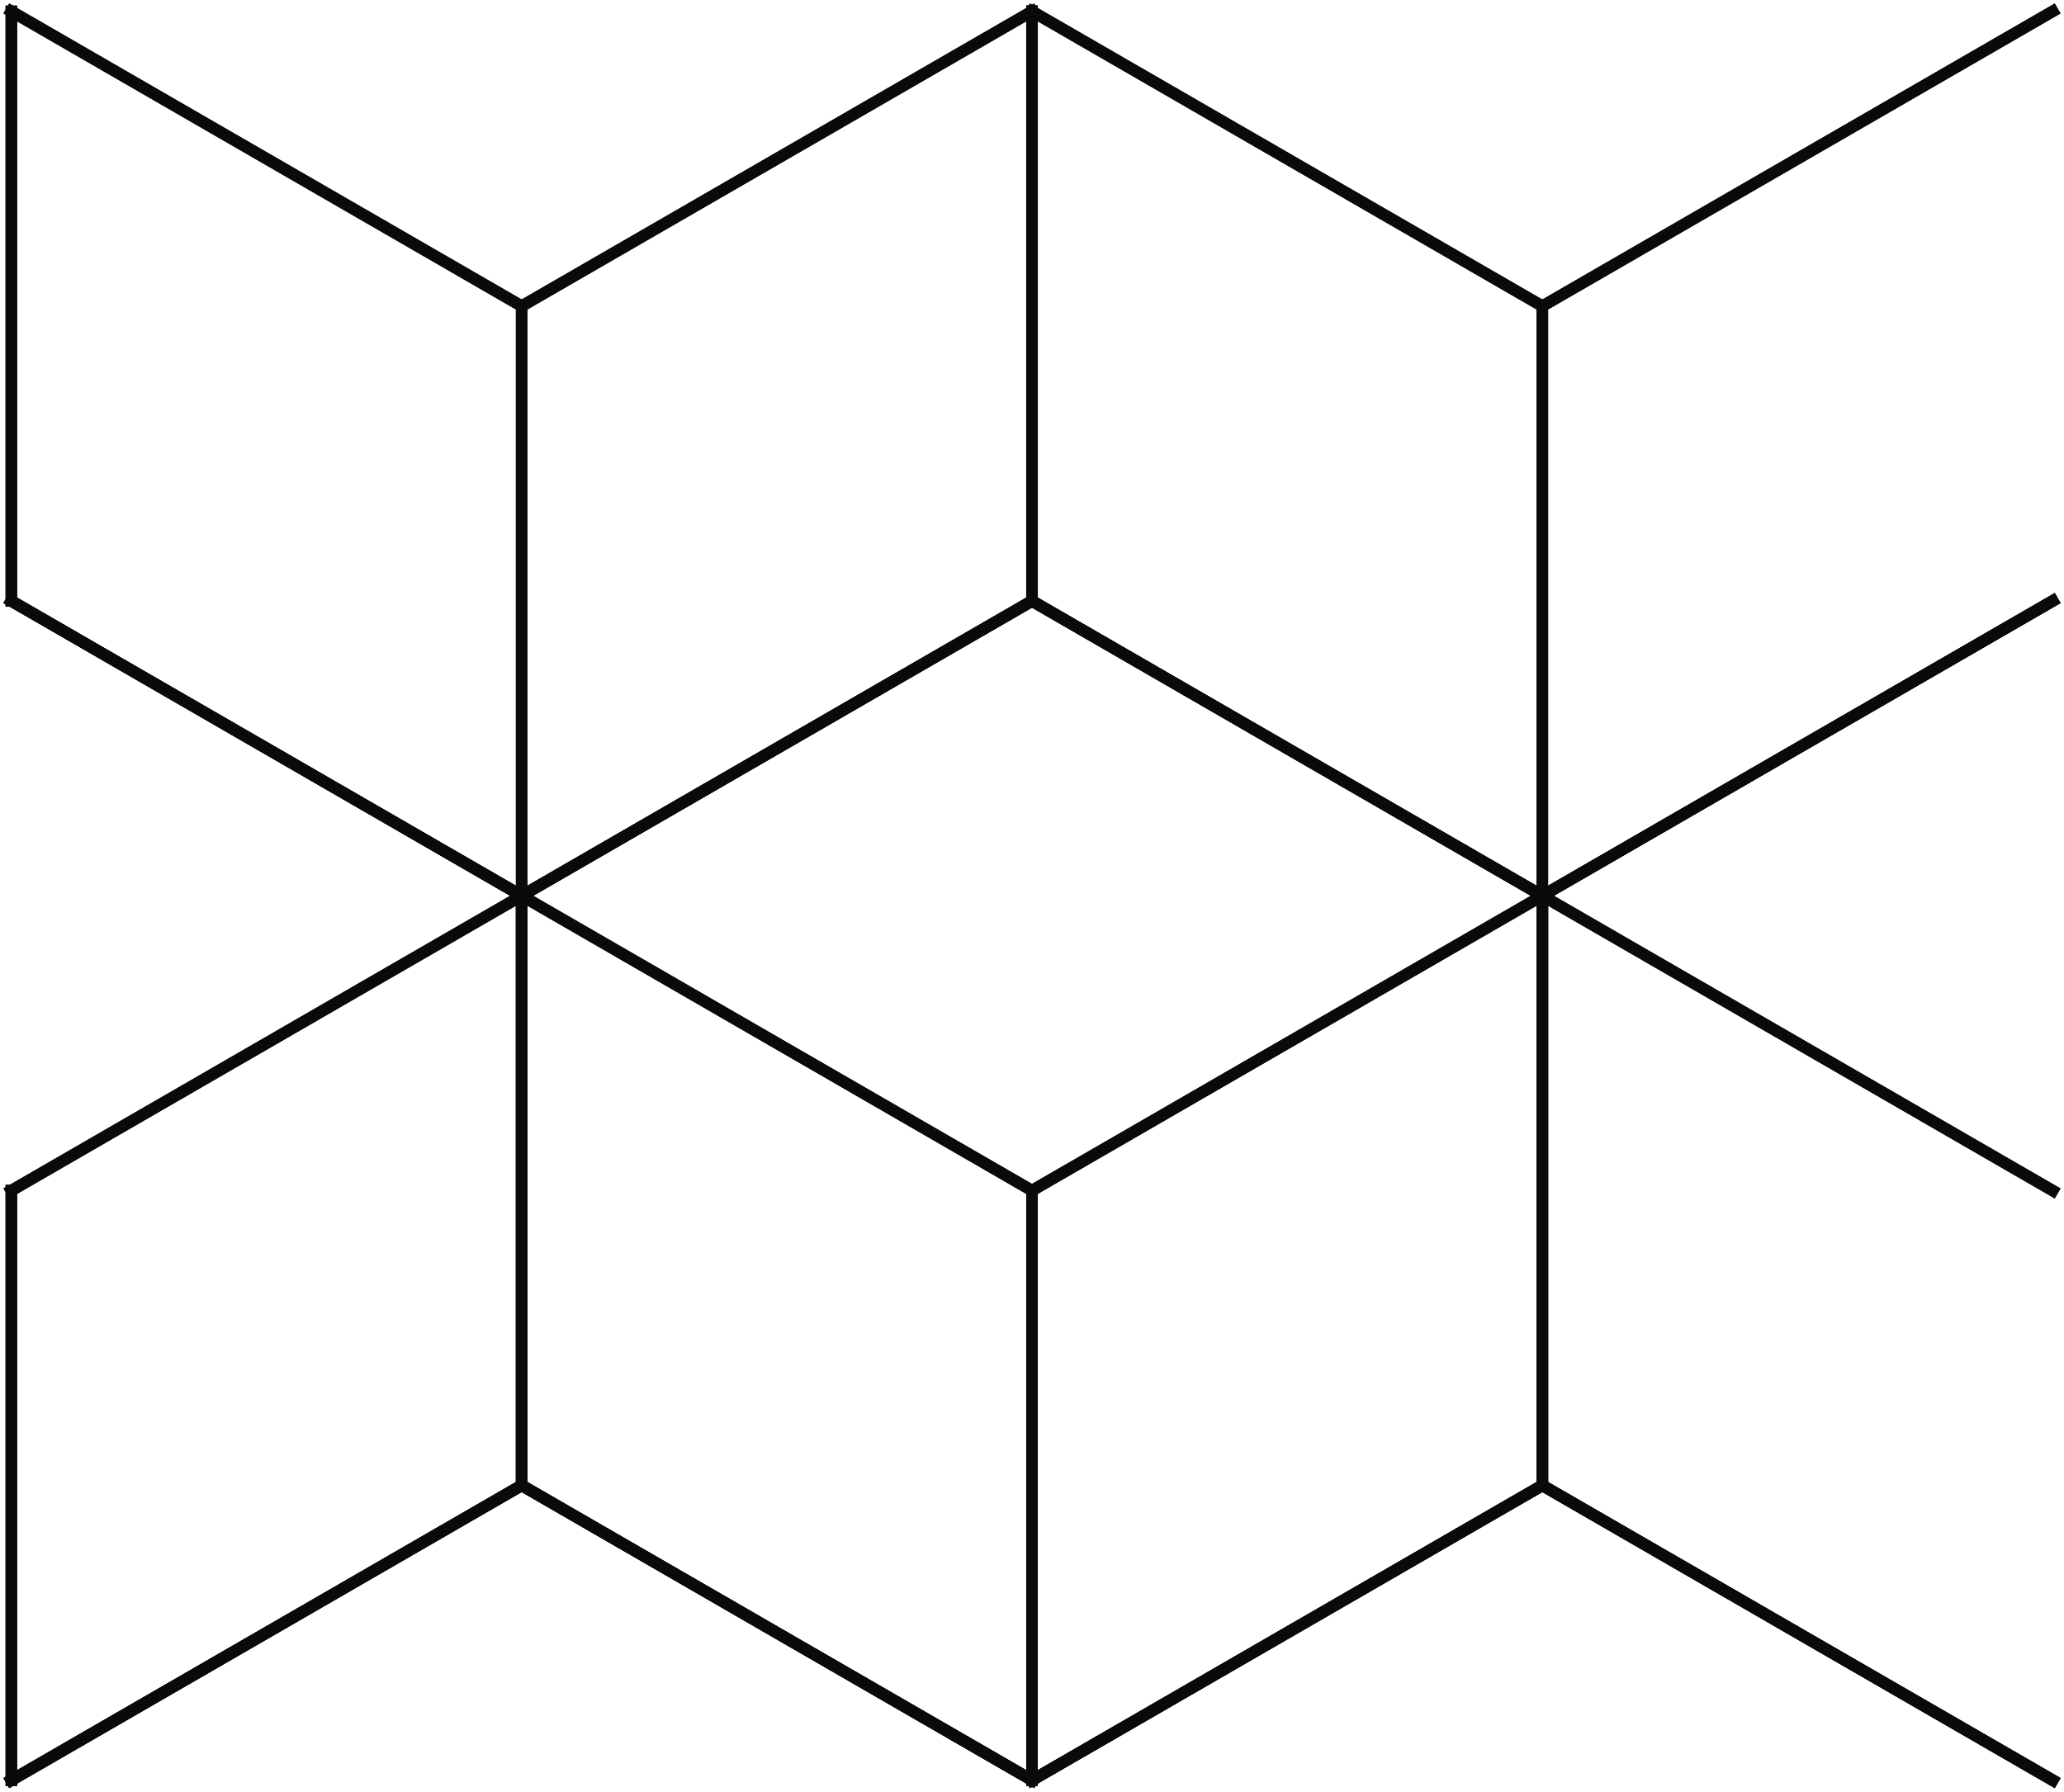
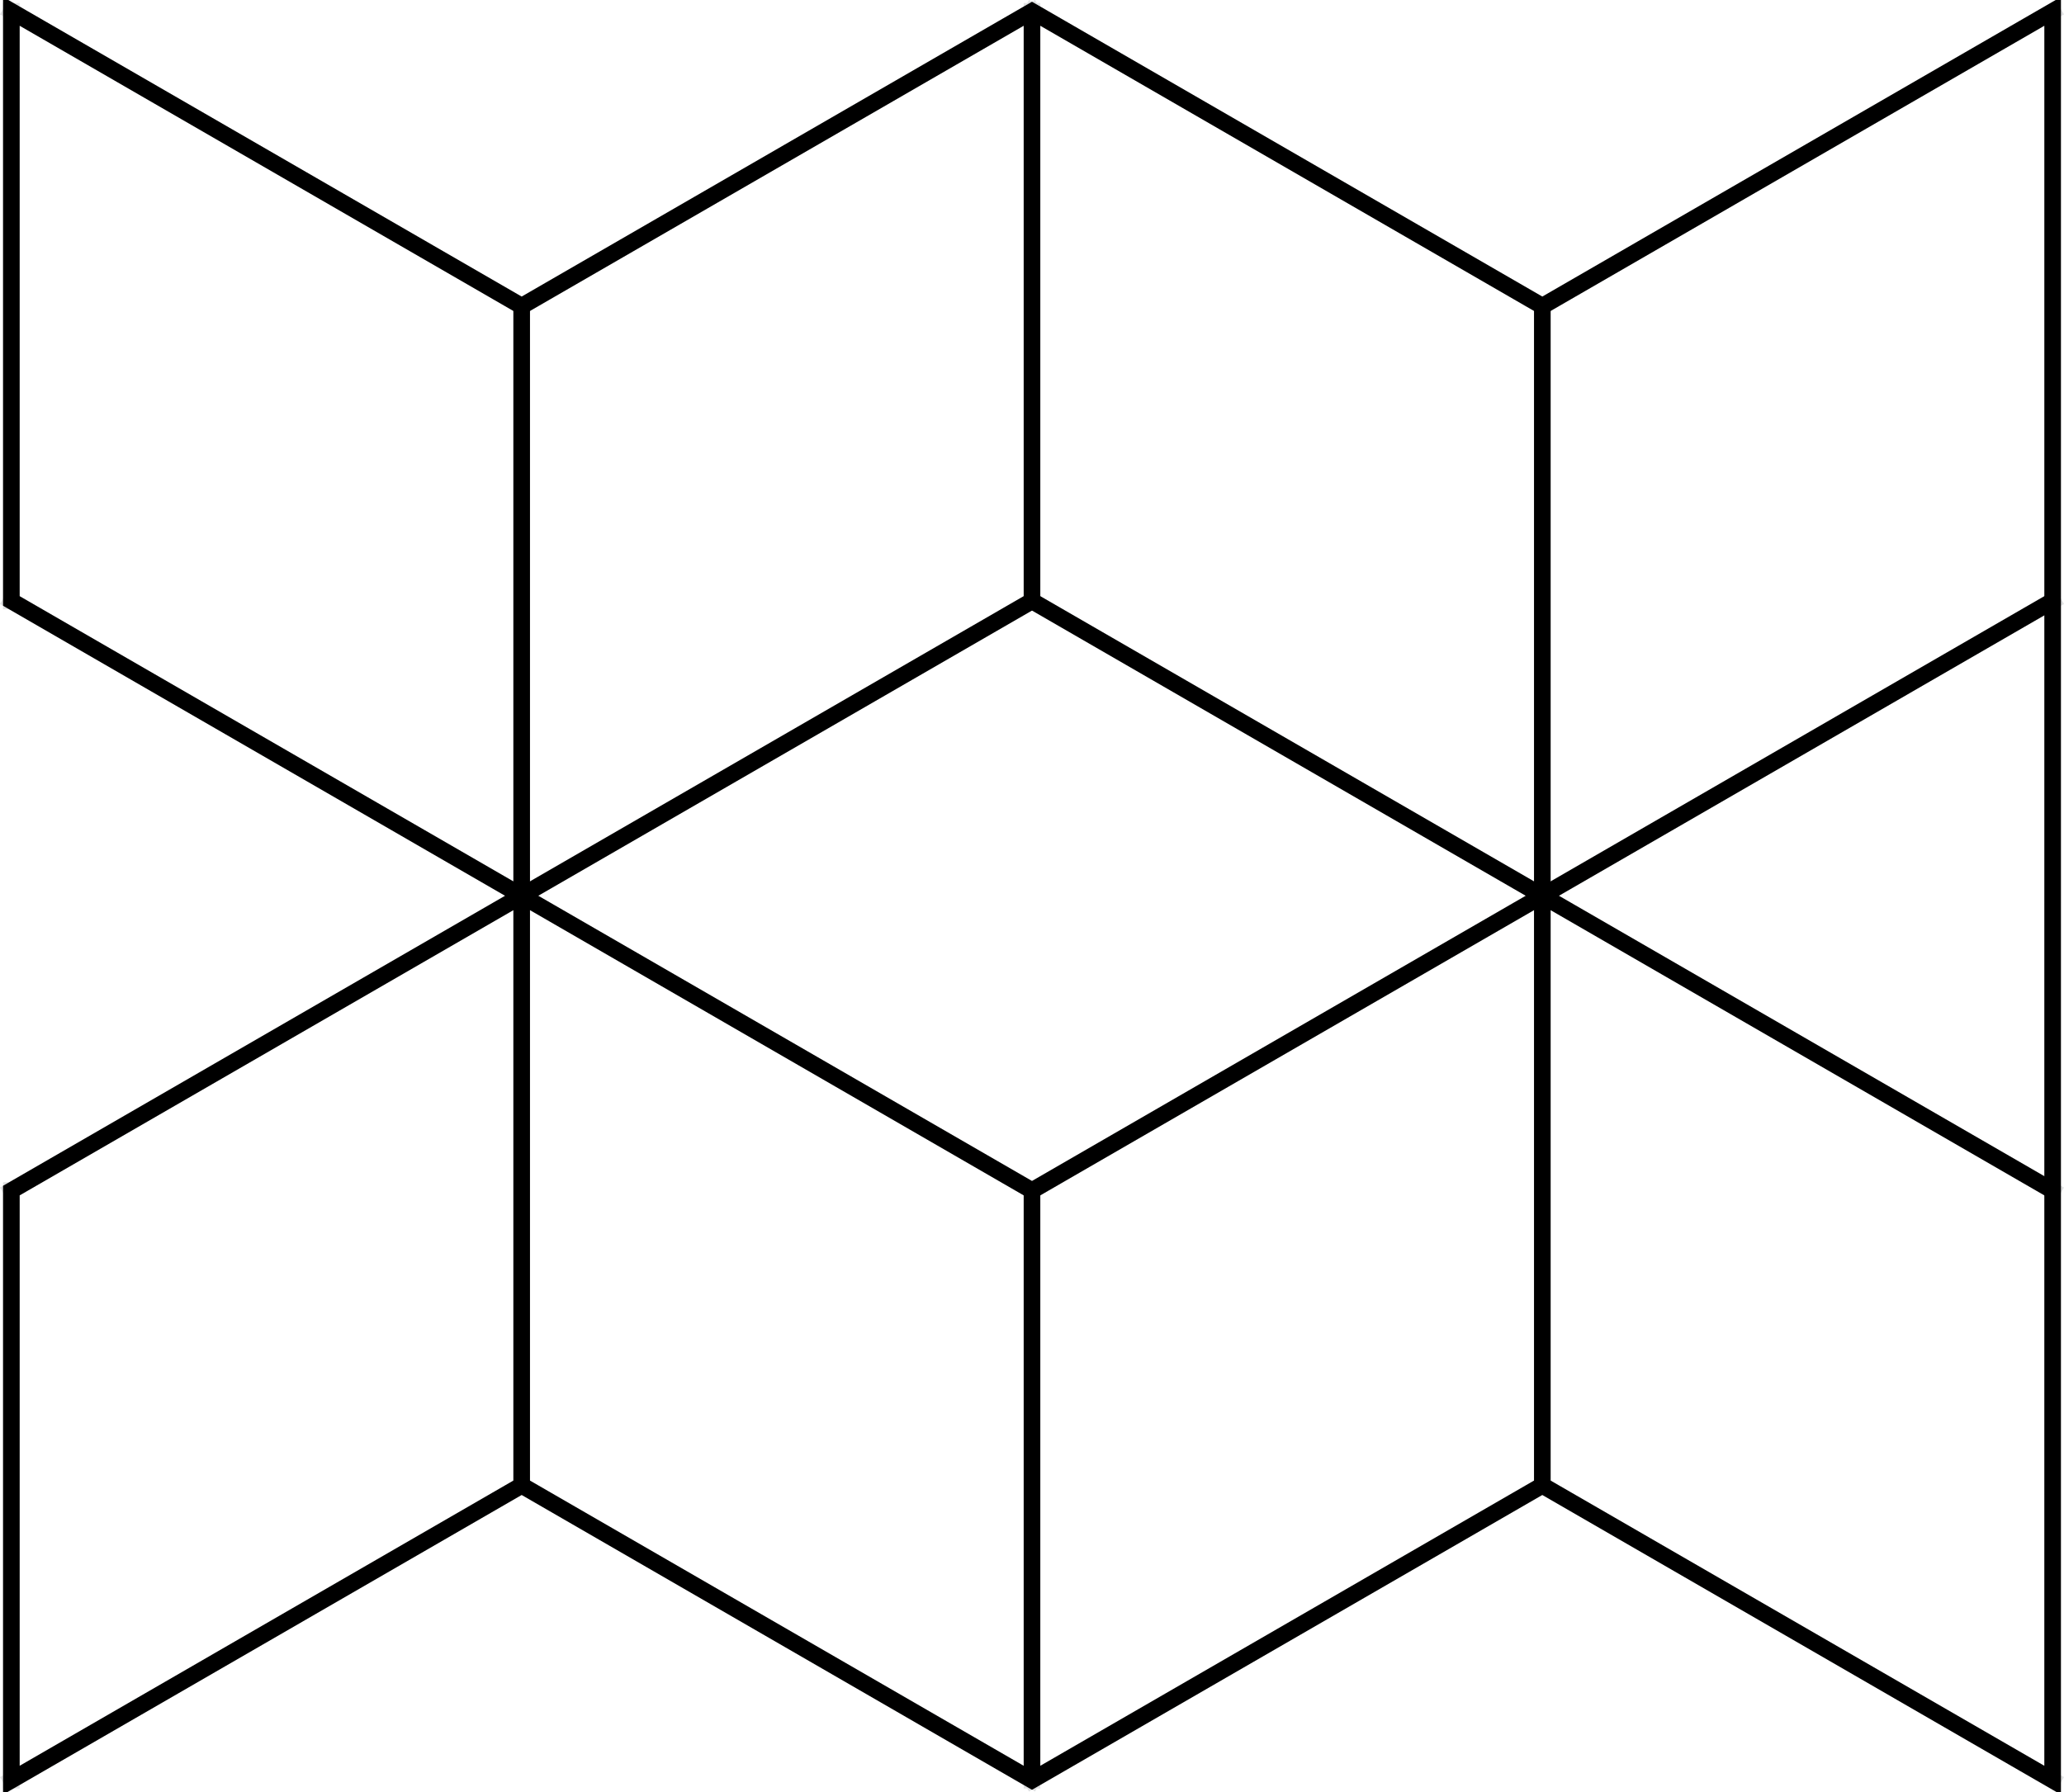
<svg xmlns="http://www.w3.org/2000/svg" width="164.333mm" height="142.668mm" viewBox="0 0 164.333 142.668" version="1.1" id="svg8">
  <defs id="defs2" />
-   <g id="layer3" style="display:none" transform="translate(-24.67432,-28.44286)">
-     <path d="m 168.684,182.895 -60.96,35.195 -60.96,-35.195 0,-70.391 60.96,-35.195 60.96,35.195 z" id="path820" style="opacity:1;vector-effect:none;fill:none;fill-opacity:1;fill-rule:nonzero;stroke:#000000;stroke-width:1.984;stroke-linecap:round;stroke-linejoin:miter;stroke-miterlimit:4;stroke-dasharray:none;stroke-dashoffset:0;stroke-opacity:1" transform="matrix(0.6665218,0,0,0.6670424,16.41267,42.56079)" />
+   <g id="layer1" transform="translate(-24.67432,-28.44286)" style="display:inline;opacity:0.146">
+     <path style="fill:none;stroke:#263238;stroke-width:1.323;stroke-linecap:square;stroke-linejoin:miter;stroke-miterlimit:4;stroke-dasharray:none;stroke-opacity:1" d="M 66.209,52.823 25.578,29.347" id="path876" />
+     <path style="fill:none;stroke:#263238;stroke-width:1.323;stroke-linecap:square;stroke-linejoin:miter;stroke-miterlimit:4;stroke-dasharray:none;stroke-opacity:1" d="M 106.841,29.347 66.209,52.823" id="path878" />
+     <path style="fill:none;stroke:#263238;stroke-width:1.323;stroke-linecap:square;stroke-linejoin:miter;stroke-miterlimit:4;stroke-dasharray:none;stroke-opacity:1" d="M 106.841,76.3 V 29.347" id="path880" />
+     <path style="fill:none;stroke:#263238;stroke-width:1.323;stroke-linecap:square;stroke-linejoin:miter;stroke-miterlimit:4;stroke-dasharray:none;stroke-opacity:1" d="m 66.209,52.823 -5e-6,46.954" id="path882" />
+     <path style="fill:none;stroke:#263238;stroke-width:1.323;stroke-linecap:square;stroke-linejoin:miter;stroke-miterlimit:4;stroke-dasharray:none;stroke-opacity:1" d="M 106.841,76.3 66.209,99.777" id="path884" />
+     <path style="fill:none;stroke:#263238;stroke-width:1.323;stroke-linecap:square;stroke-linejoin:miter;stroke-miterlimit:4;stroke-dasharray:none;stroke-opacity:1" d="m 25.578,76.3 40.631,23.477" id="path886" />
+     <path style="fill:none;stroke:#263238;stroke-width:1.323;stroke-linecap:square;stroke-linejoin:miter;stroke-miterlimit:4;stroke-dasharray:none;stroke-opacity:1" d="m 25.578,29.347 v 46.954" id="path888" />
+     <path id="path905" d="M 147.472,52.823 106.841,29.347" style="fill:none;stroke:#263238;stroke-width:1.323;stroke-linecap:square;stroke-linejoin:miter;stroke-miterlimit:4;stroke-dasharray:none;stroke-opacity:1" />
+     <path id="path907" d="m 188.103,29.347 -40.631,23.477" style="fill:none;stroke:#263238;stroke-width:1.323;stroke-linecap:square;stroke-linejoin:miter;stroke-miterlimit:4;stroke-dasharray:none;stroke-opacity:1" />
+     <path id="path911" d="m 147.472,52.823 v 46.954" style="fill:none;stroke:#263238;stroke-width:1.323;stroke-linecap:square;stroke-linejoin:miter;stroke-miterlimit:4;stroke-dasharray:none;stroke-opacity:1" />
+     <path id="path913" d="m 188.103,76.3 -40.631,23.477" style="fill:none;stroke:#263238;stroke-width:1.323;stroke-linecap:square;stroke-linejoin:miter;stroke-miterlimit:4;stroke-dasharray:none;stroke-opacity:1" />
+     <path id="path915" d="m 106.841,76.3 40.631,23.477" style="fill:none;stroke:#263238;stroke-width:1.323;stroke-linecap:square;stroke-linejoin:miter;stroke-miterlimit:4;stroke-dasharray:none;stroke-opacity:1" />
+     <path style="fill:none;stroke:#263238;stroke-width:1.323;stroke-linecap:square;stroke-linejoin:miter;stroke-miterlimit:4;stroke-dasharray:none;stroke-opacity:1" d="M 106.841,123.254 66.209,99.777" id="path925" />
+     <path style="fill:none;stroke:#263238;stroke-width:1.323;stroke-linecap:square;stroke-linejoin:miter;stroke-miterlimit:4;stroke-dasharray:none;stroke-opacity:1" d="M 147.472,99.777 106.841,123.254" id="path927" />
+     <path style="fill:none;stroke:#263238;stroke-width:1.323;stroke-linecap:square;stroke-linejoin:miter;stroke-miterlimit:4;stroke-dasharray:none;stroke-opacity:1" d="M 147.472,146.731 V 99.777" id="path929" />
+     <path style="fill:none;stroke:#263238;stroke-width:1.323;stroke-linecap:square;stroke-linejoin:miter;stroke-miterlimit:4;stroke-dasharray:none;stroke-opacity:1" d="m 106.841,123.254 -10e-6,46.954" id="path931" />
+     <path style="fill:none;stroke:#263238;stroke-width:1.323;stroke-linecap:square;stroke-linejoin:miter;stroke-miterlimit:4;stroke-dasharray:none;stroke-opacity:1" d="m 147.472,146.731 -40.631,23.477" id="path933" />
+     <path style="fill:none;stroke:#263238;stroke-width:1.323;stroke-linecap:square;stroke-linejoin:miter;stroke-miterlimit:4;stroke-dasharray:none;stroke-opacity:1" d="m 66.209,146.731 40.631,23.477" id="path935" />
+     <path style="fill:none;stroke:#263238;stroke-width:1.323;stroke-linecap:square;stroke-linejoin:miter;stroke-miterlimit:4;stroke-dasharray:none;stroke-opacity:1" d="M 66.209,99.777 V 146.731" id="path937" />
+     <path id="path947" d="M 66.209,99.777 25.578,123.254" style="fill:none;stroke:#263238;stroke-width:1.323;stroke-linecap:square;stroke-linejoin:miter;stroke-miterlimit:4;stroke-dasharray:none;stroke-opacity:1" />
+     <path id="path951" d="m 25.578,123.254 -5e-6,46.954" style="fill:none;stroke:#263238;stroke-width:1.323;stroke-linecap:square;stroke-linejoin:miter;stroke-miterlimit:4;stroke-dasharray:none;stroke-opacity:1" />
+     <path id="path953" d="M 66.209,146.731 25.578,170.208" style="fill:none;stroke:#263238;stroke-width:1.323;stroke-linecap:square;stroke-linejoin:miter;stroke-miterlimit:4;stroke-dasharray:none;stroke-opacity:1" />
+     <path style="fill:none;stroke:#263238;stroke-width:1.323;stroke-linecap:square;stroke-linejoin:miter;stroke-miterlimit:4;stroke-dasharray:none;stroke-opacity:1" d="M 188.103,123.254 147.472,99.777" id="path965" />
+     <path style="fill:none;stroke:#263238;stroke-width:1.323;stroke-linecap:square;stroke-linejoin:miter;stroke-miterlimit:4;stroke-dasharray:none;stroke-opacity:1" d="m 147.472,146.731 40.631,23.477" id="path975" />
  </g>
-   <g id="layer1" transform="translate(-24.67432,-28.44286)">
-     <path style="fill:none;stroke:#0a0a0a;stroke-width:0.923;stroke-linecap:square;stroke-linejoin:miter;stroke-miterlimit:4;stroke-dasharray:none;stroke-opacity:1" d="M 66.209,52.823 25.578,29.347" id="path876" />
-     <path style="fill:none;stroke:#0a0a0a;stroke-width:0.923;stroke-linecap:square;stroke-linejoin:miter;stroke-miterlimit:4;stroke-dasharray:none;stroke-opacity:1" d="M 106.841,29.347 66.209,52.823" id="path878" />
-     <path style="fill:none;stroke:#0a0a0a;stroke-width:0.923;stroke-linecap:square;stroke-linejoin:miter;stroke-miterlimit:4;stroke-dasharray:none;stroke-opacity:1" d="M 106.841,76.3 V 29.347" id="path880" />
-     <path style="fill:none;stroke:#0a0a0a;stroke-width:0.923;stroke-linecap:square;stroke-linejoin:miter;stroke-miterlimit:4;stroke-dasharray:none;stroke-opacity:1" d="m 66.209,52.823 -5e-6,46.954" id="path882" />
-     <path style="fill:none;stroke:#0a0a0a;stroke-width:0.923;stroke-linecap:square;stroke-linejoin:miter;stroke-miterlimit:4;stroke-dasharray:none;stroke-opacity:1" d="M 106.841,76.3 66.209,99.777" id="path884" />
-     <path style="fill:none;stroke:#0a0a0a;stroke-width:0.923;stroke-linecap:square;stroke-linejoin:miter;stroke-miterlimit:4;stroke-dasharray:none;stroke-opacity:1" d="m 25.578,76.3 40.631,23.477" id="path886" />
-     <path style="fill:none;stroke:#0a0a0a;stroke-width:0.923;stroke-linecap:square;stroke-linejoin:miter;stroke-miterlimit:4;stroke-dasharray:none;stroke-opacity:1" d="m 25.578,29.347 v 46.954" id="path888" />
-     <path id="path905" d="M 147.472,52.823 106.841,29.347" style="fill:none;stroke:#0a0a0a;stroke-width:0.923;stroke-linecap:square;stroke-linejoin:miter;stroke-miterlimit:4;stroke-dasharray:none;stroke-opacity:1" />
-     <path id="path907" d="m 188.103,29.347 -40.631,23.477" style="fill:none;stroke:#0a0a0a;stroke-width:0.923;stroke-linecap:square;stroke-linejoin:miter;stroke-miterlimit:4;stroke-dasharray:none;stroke-opacity:1" />
-     <path id="path911" d="m 147.472,52.823 v 46.954" style="fill:none;stroke:#0a0a0a;stroke-width:0.923;stroke-linecap:square;stroke-linejoin:miter;stroke-miterlimit:4;stroke-dasharray:none;stroke-opacity:1" />
-     <path id="path913" d="m 188.103,76.3 -40.631,23.477" style="fill:none;stroke:#0a0a0a;stroke-width:0.923;stroke-linecap:square;stroke-linejoin:miter;stroke-miterlimit:4;stroke-dasharray:none;stroke-opacity:1" />
-     <path id="path915" d="m 106.841,76.3 40.631,23.477" style="fill:none;stroke:#0a0a0a;stroke-width:0.923;stroke-linecap:square;stroke-linejoin:miter;stroke-miterlimit:4;stroke-dasharray:none;stroke-opacity:1" />
-     <path id="path917" d="m 106.841,29.347 v 46.954" style="fill:none;stroke:#0a0a0a;stroke-width:0.923;stroke-linecap:square;stroke-linejoin:miter;stroke-miterlimit:4;stroke-dasharray:none;stroke-opacity:1" />
-     <path style="fill:none;stroke:#0a0a0a;stroke-width:0.923;stroke-linecap:square;stroke-linejoin:miter;stroke-miterlimit:4;stroke-dasharray:none;stroke-opacity:1" d="M 106.841,123.254 66.209,99.777" id="path925" />
-     <path style="fill:none;stroke:#0a0a0a;stroke-width:0.923;stroke-linecap:square;stroke-linejoin:miter;stroke-miterlimit:4;stroke-dasharray:none;stroke-opacity:1" d="M 147.472,99.777 106.841,123.254" id="path927" />
-     <path style="fill:none;stroke:#0a0a0a;stroke-width:0.923;stroke-linecap:square;stroke-linejoin:miter;stroke-miterlimit:4;stroke-dasharray:none;stroke-opacity:1" d="M 147.472,146.731 V 99.777" id="path929" />
-     <path style="fill:none;stroke:#0a0a0a;stroke-width:0.923;stroke-linecap:square;stroke-linejoin:miter;stroke-miterlimit:4;stroke-dasharray:none;stroke-opacity:1" d="m 106.841,123.254 -10e-6,46.954" id="path931" />
-     <path style="fill:none;stroke:#0a0a0a;stroke-width:0.923;stroke-linecap:square;stroke-linejoin:miter;stroke-miterlimit:4;stroke-dasharray:none;stroke-opacity:1" d="m 147.472,146.731 -40.631,23.477" id="path933" />
-     <path style="fill:none;stroke:#0a0a0a;stroke-width:0.923;stroke-linecap:square;stroke-linejoin:miter;stroke-miterlimit:4;stroke-dasharray:none;stroke-opacity:1" d="m 66.209,146.731 40.631,23.477" id="path935" />
-     <path style="fill:none;stroke:#0a0a0a;stroke-width:0.923;stroke-linecap:square;stroke-linejoin:miter;stroke-miterlimit:4;stroke-dasharray:none;stroke-opacity:1" d="M 66.209,99.777 V 146.731" id="path937" />
-     <path style="fill:none;stroke:#0a0a0a;stroke-width:0.923;stroke-linecap:square;stroke-linejoin:miter;stroke-miterlimit:4;stroke-dasharray:none;stroke-opacity:1" d="M 106.841,76.3 66.209,99.777" id="path939" />
-     <path style="fill:none;stroke:#0a0a0a;stroke-width:0.923;stroke-linecap:square;stroke-linejoin:miter;stroke-miterlimit:4;stroke-dasharray:none;stroke-opacity:1" d="M 147.472,99.777 106.841,76.3" id="path941" />
-     <path id="path947" d="M 66.209,99.777 25.578,123.254" style="fill:none;stroke:#0a0a0a;stroke-width:0.923;stroke-linecap:square;stroke-linejoin:miter;stroke-miterlimit:4;stroke-dasharray:none;stroke-opacity:1" />
-     <path id="path949" d="M 66.209,146.731 V 99.777" style="fill:none;stroke:#0a0a0a;stroke-width:0.923;stroke-linecap:square;stroke-linejoin:miter;stroke-miterlimit:4;stroke-dasharray:none;stroke-opacity:1" />
-     <path id="path951" d="m 25.578,123.254 -5e-6,46.954" style="fill:none;stroke:#0a0a0a;stroke-width:0.923;stroke-linecap:square;stroke-linejoin:miter;stroke-miterlimit:4;stroke-dasharray:none;stroke-opacity:1" />
-     <path id="path953" d="M 66.209,146.731 25.578,170.208" style="fill:none;stroke:#0a0a0a;stroke-width:0.923;stroke-linecap:square;stroke-linejoin:miter;stroke-miterlimit:4;stroke-dasharray:none;stroke-opacity:1" />
-     <path id="path961" d="M 66.209,99.777 25.578,76.3" style="fill:none;stroke:#0a0a0a;stroke-width:0.923;stroke-linecap:square;stroke-linejoin:miter;stroke-miterlimit:4;stroke-dasharray:none;stroke-opacity:1" />
-     <path style="fill:none;stroke:#0a0a0a;stroke-width:0.923;stroke-linecap:square;stroke-linejoin:miter;stroke-miterlimit:4;stroke-dasharray:none;stroke-opacity:1" d="M 188.103,123.254 147.472,99.777" id="path965" />
-     <path style="fill:none;stroke:#0a0a0a;stroke-width:0.923;stroke-linecap:square;stroke-linejoin:miter;stroke-miterlimit:4;stroke-dasharray:none;stroke-opacity:1" d="m 147.472,146.731 40.631,23.477" id="path975" />
-     <path style="fill:none;stroke:#0a0a0a;stroke-width:0.923;stroke-linecap:square;stroke-linejoin:miter;stroke-miterlimit:4;stroke-dasharray:none;stroke-opacity:1" d="M 147.472,99.777 V 146.731" id="path977" />
-     <path style="fill:none;stroke:#0a0a0a;stroke-width:0.923;stroke-linecap:square;stroke-linejoin:miter;stroke-miterlimit:4;stroke-dasharray:none;stroke-opacity:1" d="m 188.103,76.3 -40.631,23.477" id="path979" />
-     <path id="path1097" d="M 66.209,146.731 25.578,170.208" style="fill:none;stroke:#0a0a0a;stroke-width:0.923;stroke-linecap:square;stroke-linejoin:miter;stroke-miterlimit:4;stroke-dasharray:none;stroke-opacity:1" />
-     <path id="path1099" d="M 106.841,170.208 66.209,146.731" style="fill:none;stroke:#0a0a0a;stroke-width:0.923;stroke-linecap:square;stroke-linejoin:miter;stroke-miterlimit:4;stroke-dasharray:none;stroke-opacity:1" />
-     <path style="fill:none;stroke:#0a0a0a;stroke-width:0.923;stroke-linecap:square;stroke-linejoin:miter;stroke-miterlimit:4;stroke-dasharray:none;stroke-opacity:1" d="m 147.472,146.731 -40.631,23.477" id="path1117" />
-     <path style="fill:none;stroke:#0a0a0a;stroke-width:0.923;stroke-linecap:square;stroke-linejoin:miter;stroke-miterlimit:4;stroke-dasharray:none;stroke-opacity:1" d="M 188.103,170.208 147.472,146.731" id="path1119" />
-     <path id="path1163" d="M 66.209,52.823 25.578,29.347" style="fill:none;stroke:#0a0a0a;stroke-width:0.923;stroke-linecap:square;stroke-linejoin:miter;stroke-miterlimit:4;stroke-dasharray:none;stroke-opacity:1" />
-     <path id="path1165" d="M 106.841,29.347 66.209,52.823" style="fill:none;stroke:#0a0a0a;stroke-width:0.923;stroke-linecap:square;stroke-linejoin:miter;stroke-miterlimit:4;stroke-dasharray:none;stroke-opacity:1" />
-     <path id="path1167" d="M 106.841,76.3 V 29.347" style="fill:none;stroke:#0a0a0a;stroke-width:0.923;stroke-linecap:square;stroke-linejoin:miter;stroke-miterlimit:4;stroke-dasharray:none;stroke-opacity:1" />
-     <path id="path1169" d="m 66.209,52.823 -5e-6,46.954" style="fill:none;stroke:#0a0a0a;stroke-width:0.923;stroke-linecap:square;stroke-linejoin:miter;stroke-miterlimit:4;stroke-dasharray:none;stroke-opacity:1" />
-     <path id="path1171" d="M 106.841,76.3 66.209,99.777" style="fill:none;stroke:#0a0a0a;stroke-width:0.923;stroke-linecap:square;stroke-linejoin:miter;stroke-miterlimit:4;stroke-dasharray:none;stroke-opacity:1" />
-     <path id="path1173" d="m 25.578,76.3 40.631,23.477" style="fill:none;stroke:#0a0a0a;stroke-width:0.923;stroke-linecap:square;stroke-linejoin:miter;stroke-miterlimit:4;stroke-dasharray:none;stroke-opacity:1" />
-     <path id="path1175" d="m 25.578,29.347 v 46.954" style="fill:none;stroke:#0a0a0a;stroke-width:0.923;stroke-linecap:square;stroke-linejoin:miter;stroke-miterlimit:4;stroke-dasharray:none;stroke-opacity:1" />
-     <path style="fill:none;stroke:#0a0a0a;stroke-width:0.923;stroke-linecap:square;stroke-linejoin:miter;stroke-miterlimit:4;stroke-dasharray:none;stroke-opacity:1" d="M 147.472,52.823 106.841,29.347" id="path1177" />
-     <path style="fill:none;stroke:#0a0a0a;stroke-width:0.923;stroke-linecap:square;stroke-linejoin:miter;stroke-miterlimit:4;stroke-dasharray:none;stroke-opacity:1" d="m 188.103,29.347 -40.631,23.477" id="path1179" />
-     <path style="fill:none;stroke:#0a0a0a;stroke-width:0.923;stroke-linecap:square;stroke-linejoin:miter;stroke-miterlimit:4;stroke-dasharray:none;stroke-opacity:1" d="m 147.472,52.823 v 46.954" id="path1183" />
-     <path style="fill:none;stroke:#0a0a0a;stroke-width:0.923;stroke-linecap:square;stroke-linejoin:miter;stroke-miterlimit:4;stroke-dasharray:none;stroke-opacity:1" d="m 188.103,76.3 -40.631,23.477" id="path1185" />
-     <path style="fill:none;stroke:#0a0a0a;stroke-width:0.923;stroke-linecap:square;stroke-linejoin:miter;stroke-miterlimit:4;stroke-dasharray:none;stroke-opacity:1" d="m 106.841,76.3 40.631,23.477" id="path1187" />
-     <path style="fill:none;stroke:#0a0a0a;stroke-width:0.923;stroke-linecap:square;stroke-linejoin:miter;stroke-miterlimit:4;stroke-dasharray:none;stroke-opacity:1" d="m 106.841,29.347 v 46.954" id="path1189" />
-     <path id="path1191" d="M 106.841,123.254 66.209,99.777" style="fill:none;stroke:#0a0a0a;stroke-width:0.923;stroke-linecap:square;stroke-linejoin:miter;stroke-miterlimit:4;stroke-dasharray:none;stroke-opacity:1" />
-     <path id="path1193" d="M 147.472,99.777 106.841,123.254" style="fill:none;stroke:#0a0a0a;stroke-width:0.923;stroke-linecap:square;stroke-linejoin:miter;stroke-miterlimit:4;stroke-dasharray:none;stroke-opacity:1" />
-     <path id="path1195" d="M 147.472,146.731 V 99.777" style="fill:none;stroke:#0a0a0a;stroke-width:0.923;stroke-linecap:square;stroke-linejoin:miter;stroke-miterlimit:4;stroke-dasharray:none;stroke-opacity:1" />
-     <path id="path1197" d="m 106.841,123.254 -10e-6,46.954" style="fill:none;stroke:#0a0a0a;stroke-width:0.923;stroke-linecap:square;stroke-linejoin:miter;stroke-miterlimit:4;stroke-dasharray:none;stroke-opacity:1" />
-     <path id="path1199" d="m 147.472,146.731 -40.631,23.477" style="fill:none;stroke:#0a0a0a;stroke-width:0.923;stroke-linecap:square;stroke-linejoin:miter;stroke-miterlimit:4;stroke-dasharray:none;stroke-opacity:1" />
-     <path id="path1201" d="m 66.209,146.731 40.631,23.477" style="fill:none;stroke:#0a0a0a;stroke-width:0.923;stroke-linecap:square;stroke-linejoin:miter;stroke-miterlimit:4;stroke-dasharray:none;stroke-opacity:1" />
-     <path id="path1203" d="M 66.209,99.777 V 146.731" style="fill:none;stroke:#0a0a0a;stroke-width:0.923;stroke-linecap:square;stroke-linejoin:miter;stroke-miterlimit:4;stroke-dasharray:none;stroke-opacity:1" />
-     <path id="path1205" d="M 106.841,76.3 66.209,99.777" style="fill:none;stroke:#0a0a0a;stroke-width:0.923;stroke-linecap:square;stroke-linejoin:miter;stroke-miterlimit:4;stroke-dasharray:none;stroke-opacity:1" />
-     <path id="path1207" d="M 147.472,99.777 106.841,76.3" style="fill:none;stroke:#0a0a0a;stroke-width:0.923;stroke-linecap:square;stroke-linejoin:miter;stroke-miterlimit:4;stroke-dasharray:none;stroke-opacity:1" />
-     <path style="fill:none;stroke:#0a0a0a;stroke-width:0.923;stroke-linecap:square;stroke-linejoin:miter;stroke-miterlimit:4;stroke-dasharray:none;stroke-opacity:1" d="M 66.209,99.777 25.578,123.254" id="path1211" />
-     <path style="fill:none;stroke:#0a0a0a;stroke-width:0.923;stroke-linecap:square;stroke-linejoin:miter;stroke-miterlimit:4;stroke-dasharray:none;stroke-opacity:1" d="M 66.209,146.731 V 99.777" id="path1213" />
-     <path style="fill:none;stroke:#0a0a0a;stroke-width:0.923;stroke-linecap:square;stroke-linejoin:miter;stroke-miterlimit:4;stroke-dasharray:none;stroke-opacity:1" d="m 25.578,123.254 -5e-6,46.954" id="path1215" />
-     <path style="fill:none;stroke:#0a0a0a;stroke-width:0.923;stroke-linecap:square;stroke-linejoin:miter;stroke-miterlimit:4;stroke-dasharray:none;stroke-opacity:1" d="M 66.209,146.731 25.578,170.208" id="path1217" />
-     <path style="fill:none;stroke:#0a0a0a;stroke-width:0.923;stroke-linecap:square;stroke-linejoin:miter;stroke-miterlimit:4;stroke-dasharray:none;stroke-opacity:1" d="M 66.209,99.777 25.578,76.3" id="path1219" />
-     <path id="path1221" d="M 188.103,123.254 147.472,99.777" style="fill:none;stroke:#0a0a0a;stroke-width:0.923;stroke-linecap:square;stroke-linejoin:miter;stroke-miterlimit:4;stroke-dasharray:none;stroke-opacity:1" />
-     <path id="path1225" d="m 147.472,146.731 40.631,23.477" style="fill:none;stroke:#0a0a0a;stroke-width:0.923;stroke-linecap:square;stroke-linejoin:miter;stroke-miterlimit:4;stroke-dasharray:none;stroke-opacity:1" />
-     <path id="path1227" d="M 147.472,99.777 V 146.731" style="fill:none;stroke:#0a0a0a;stroke-width:0.923;stroke-linecap:square;stroke-linejoin:miter;stroke-miterlimit:4;stroke-dasharray:none;stroke-opacity:1" />
-     <path id="path1229" d="m 188.103,76.3 -40.631,23.477" style="fill:none;stroke:#0a0a0a;stroke-width:0.923;stroke-linecap:square;stroke-linejoin:miter;stroke-miterlimit:4;stroke-dasharray:none;stroke-opacity:1" />
-     <path style="fill:none;stroke:#0a0a0a;stroke-width:0.923;stroke-linecap:square;stroke-linejoin:miter;stroke-miterlimit:4;stroke-dasharray:none;stroke-opacity:1" d="M 66.209,146.731 25.578,170.208" id="path1231" />
-     <path style="fill:none;stroke:#0a0a0a;stroke-width:0.923;stroke-linecap:square;stroke-linejoin:miter;stroke-miterlimit:4;stroke-dasharray:none;stroke-opacity:1" d="M 106.841,170.208 66.209,146.731" id="path1233" />
-     <path id="path1235" d="m 147.472,146.731 -40.631,23.477" style="fill:none;stroke:#0a0a0a;stroke-width:0.923;stroke-linecap:square;stroke-linejoin:miter;stroke-miterlimit:4;stroke-dasharray:none;stroke-opacity:1" />
-     <path id="path1237" d="M 188.103,170.208 147.472,146.731" style="fill:none;stroke:#0a0a0a;stroke-width:0.923;stroke-linecap:square;stroke-linejoin:miter;stroke-miterlimit:4;stroke-dasharray:none;stroke-opacity:1" />
+   <g id="layer2">
+     <path style="fill:none;stroke:#000000;stroke-width:1.323;stroke-linecap:butt;stroke-linejoin:miter;stroke-miterlimit:4;stroke-dasharray:none;stroke-opacity:1" d="M 163.429,0.904 122.798,24.381 82.166,0.904 41.535,24.381 0.904,0.904 v 46.954 l 40.631,23.477 -40.631,23.477 -5e-6,46.954 40.631,-23.477 40.631,23.477 40.631,-23.477 40.631,23.477 z" id="path4968" />
+     <path style="fill:none;stroke:#000000;stroke-width:1.323;stroke-linecap:butt;stroke-linejoin:miter;stroke-miterlimit:4;stroke-dasharray:none;stroke-opacity:1" d="m 41.535,71.334 2e-6,-46.954" id="path4970" />
+     <path style="fill:none;stroke:#000000;stroke-width:1.323;stroke-linecap:butt;stroke-linejoin:miter;stroke-miterlimit:4;stroke-dasharray:none;stroke-opacity:1" d="M 41.535,118.288 V 71.334 l 40.631,23.477 40.631,-23.477 40.631,23.477" id="path4972" />
+     <path style="fill:none;stroke:#000000;stroke-width:1.323;stroke-linecap:butt;stroke-linejoin:miter;stroke-miterlimit:4;stroke-dasharray:none;stroke-opacity:1" d="m 163.429,47.857 -40.631,23.477 v 46.954" id="path4974" />
+     <path style="fill:none;stroke:#000000;stroke-width:1.323;stroke-linecap:butt;stroke-linejoin:miter;stroke-miterlimit:4;stroke-dasharray:none;stroke-opacity:1" d="M 82.166,94.811 V 141.765" id="path4976" />
+     <path style="fill:none;stroke:#000000;stroke-width:1.323;stroke-linecap:butt;stroke-linejoin:miter;stroke-miterlimit:4;stroke-dasharray:none;stroke-opacity:1" d="M 41.535,71.334 82.166,47.857 V 0.904" id="path4978" />
+     <path style="fill:none;stroke:#000000;stroke-width:1.323;stroke-linecap:butt;stroke-linejoin:miter;stroke-miterlimit:4;stroke-dasharray:none;stroke-opacity:1" d="M 122.798,24.381 V 71.334 L 82.166,47.857" id="path4980" />
  </g>
</svg>
